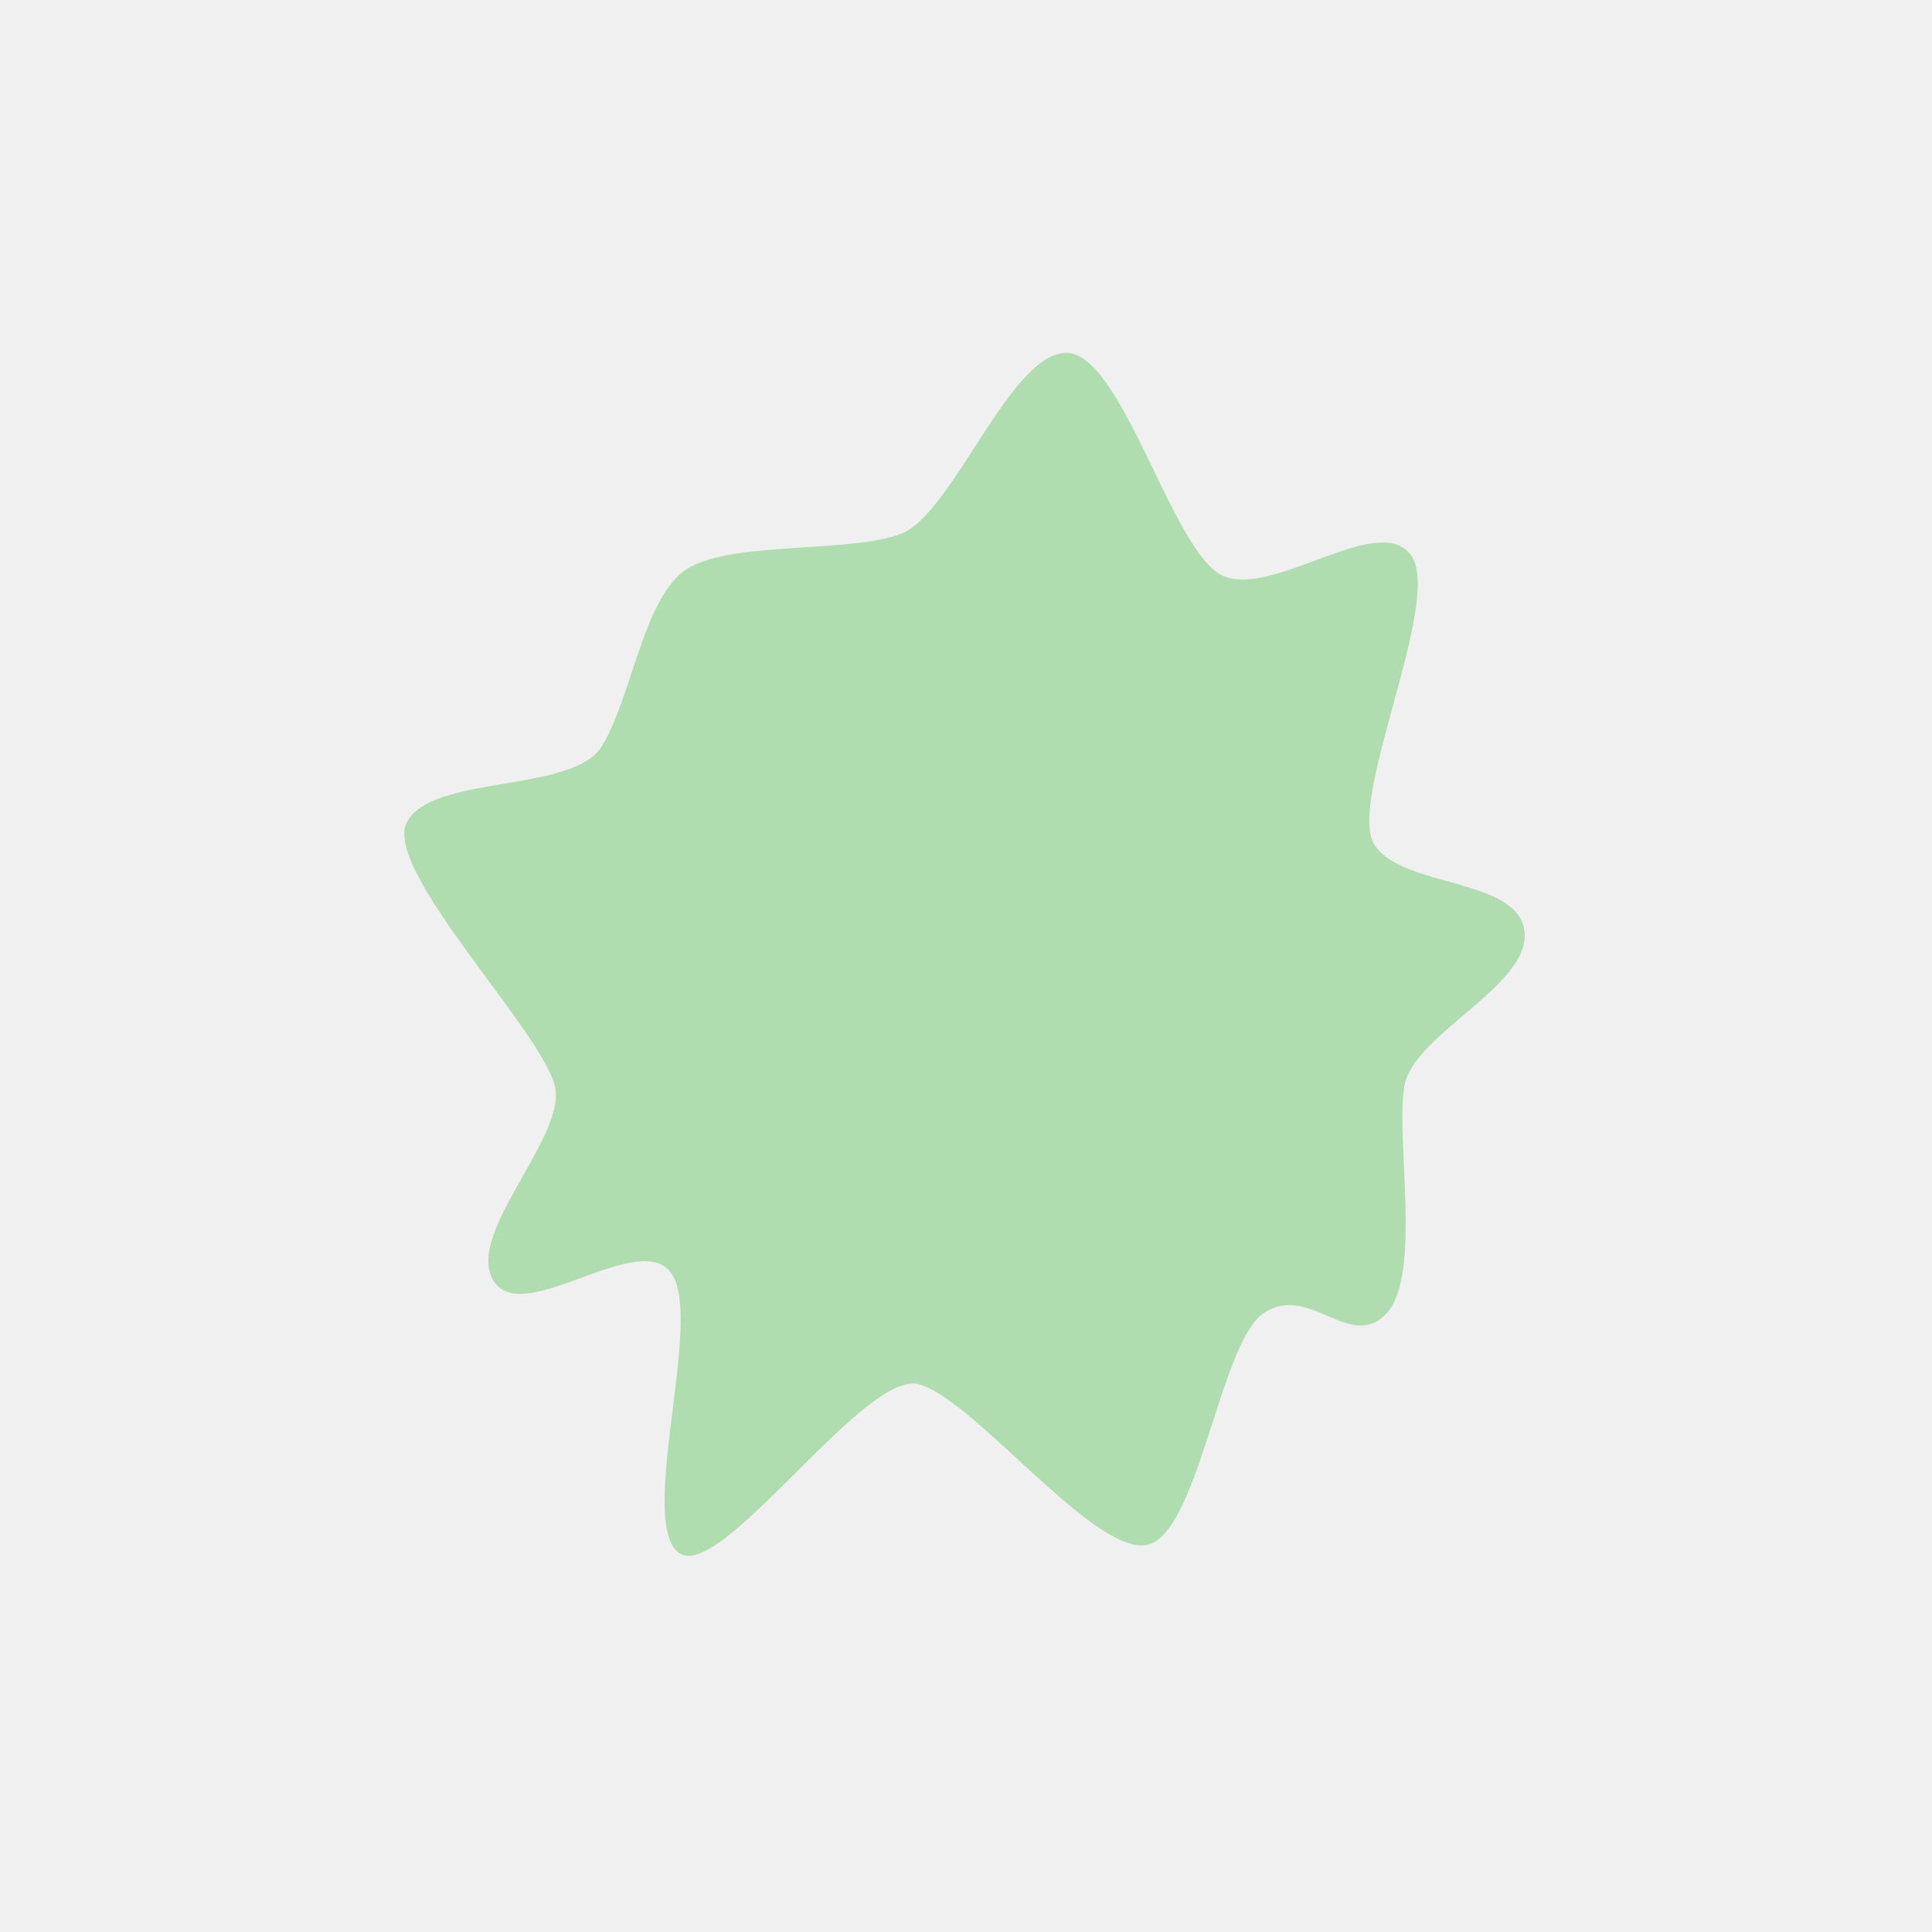
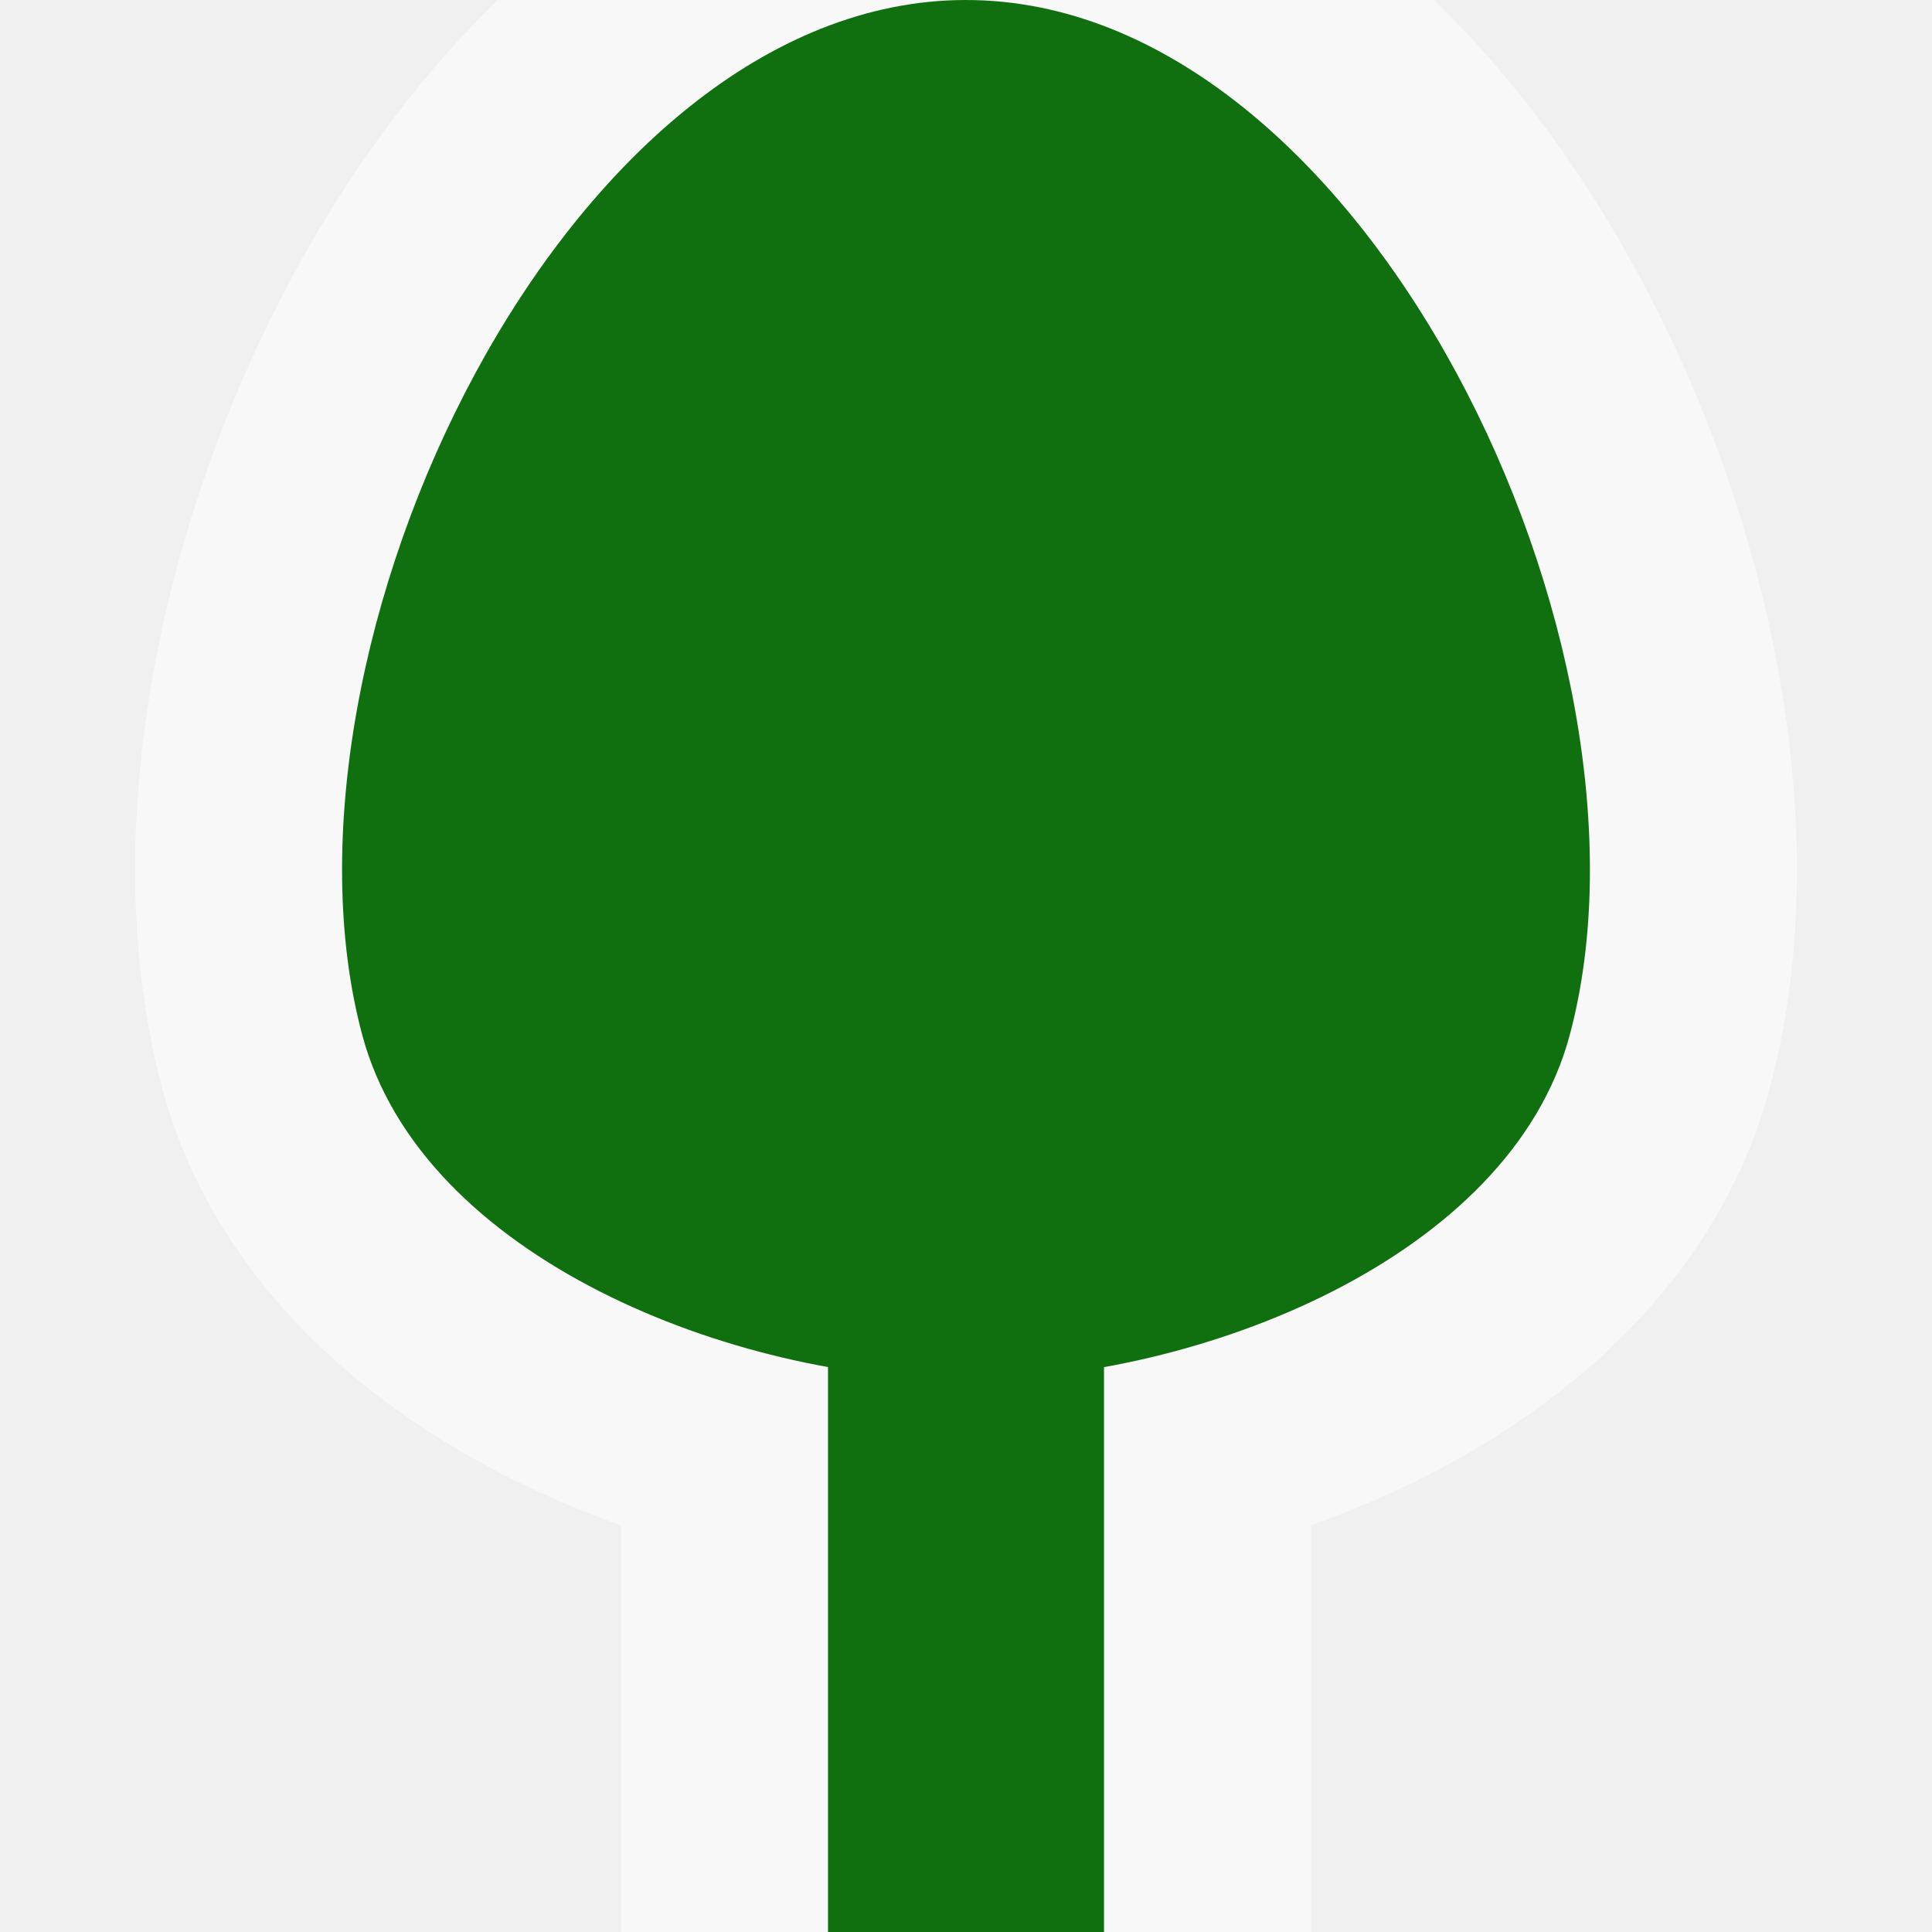
- <svg xmlns="http://www.w3.org/2000/svg" width="14" height="14">
-   <path d="M10.047 9.518c-.261.279-.552-.216-.883-.008-.33.208-.48 1.651-.872 1.688-.39.037-1.238-1.059-1.633-1.167-.394-.109-1.44 1.444-1.74 1.221-.301-.223.175-1.675-.049-2.018-.223-.344-1.072.384-1.29.053-.216-.33.492-1.012.446-1.388-.045-.376-1.259-1.59-1.078-1.94.18-.349 1.2-.21 1.412-.55.212-.34.297-1.044.593-1.269.297-.225 1.19-.127 1.571-.27.381-.141.79-1.307 1.2-1.313.411-.007.773 1.466 1.144 1.618.37.153 1.133-.477 1.36-.147.226.33-.467 1.773-.27 2.09.195.318 1.041.238 1.089.63.047.393-.802.742-.87 1.12-.067.38.13 1.371-.13 1.65z" fill="#b0ddb0" />
+ <svg xmlns="http://www.w3.org/2000/svg" version="1.1" id="Layer_1" x="0px" y="0px" width="14" height="14" viewBox="-0.258 -0.548 14 14" xml:space="preserve">
+   <defs id="defs904">
+ 	
+ 	
+ 	
+ 	
+ </defs>
+   <path id="path968" style="fill:none;fill-opacity:1;fill-rule:evenodd;stroke:#ffffff;stroke-width:3;stroke-linecap:round;stroke-linejoin:round;stroke-opacity:1;stroke-miterlimit:4;stroke-dasharray:none;opacity:0.5" d="M 7 0 C 4.106 9.59e-05 1.876 4.705 2.625 7.5 C 2.978 8.815 4.53 9.641 6 9.906 L 6 14 L 8 14 L 8 9.906 C 9.47 9.641 11.023 8.815 11.375 7.5 C 12.124 4.704 9.894 -9.58e-05 7 0 z " transform="translate(-0.258,-0.548)" />
+   <path style="fill:#107010;fill-opacity:1;fill-rule:evenodd;stroke:none;stroke-width:1px;stroke-linecap:butt;stroke-linejoin:miter;stroke-opacity:1" d="M 6.742,-0.548 C 3.847,-0.548 1.618,4.156 2.367,6.952 C 2.802,8.575 5.064,9.452 6.744,9.452 C 8.423,9.452 10.683,8.574 11.117,6.952 C 11.866,4.156 9.636,-0.548 6.742,-0.548 Z" id="path2268" />
+   <rect style="opacity:1;fill:#107010;fill-opacity:1;stroke:none;stroke-width:3;stroke-linecap:round;stroke-linejoin:round;stroke-miterlimit:4;stroke-dasharray:none;stroke-opacity:1" id="rect8909" width="2" height="5" x="5.742" y="8.452" />
</svg>
